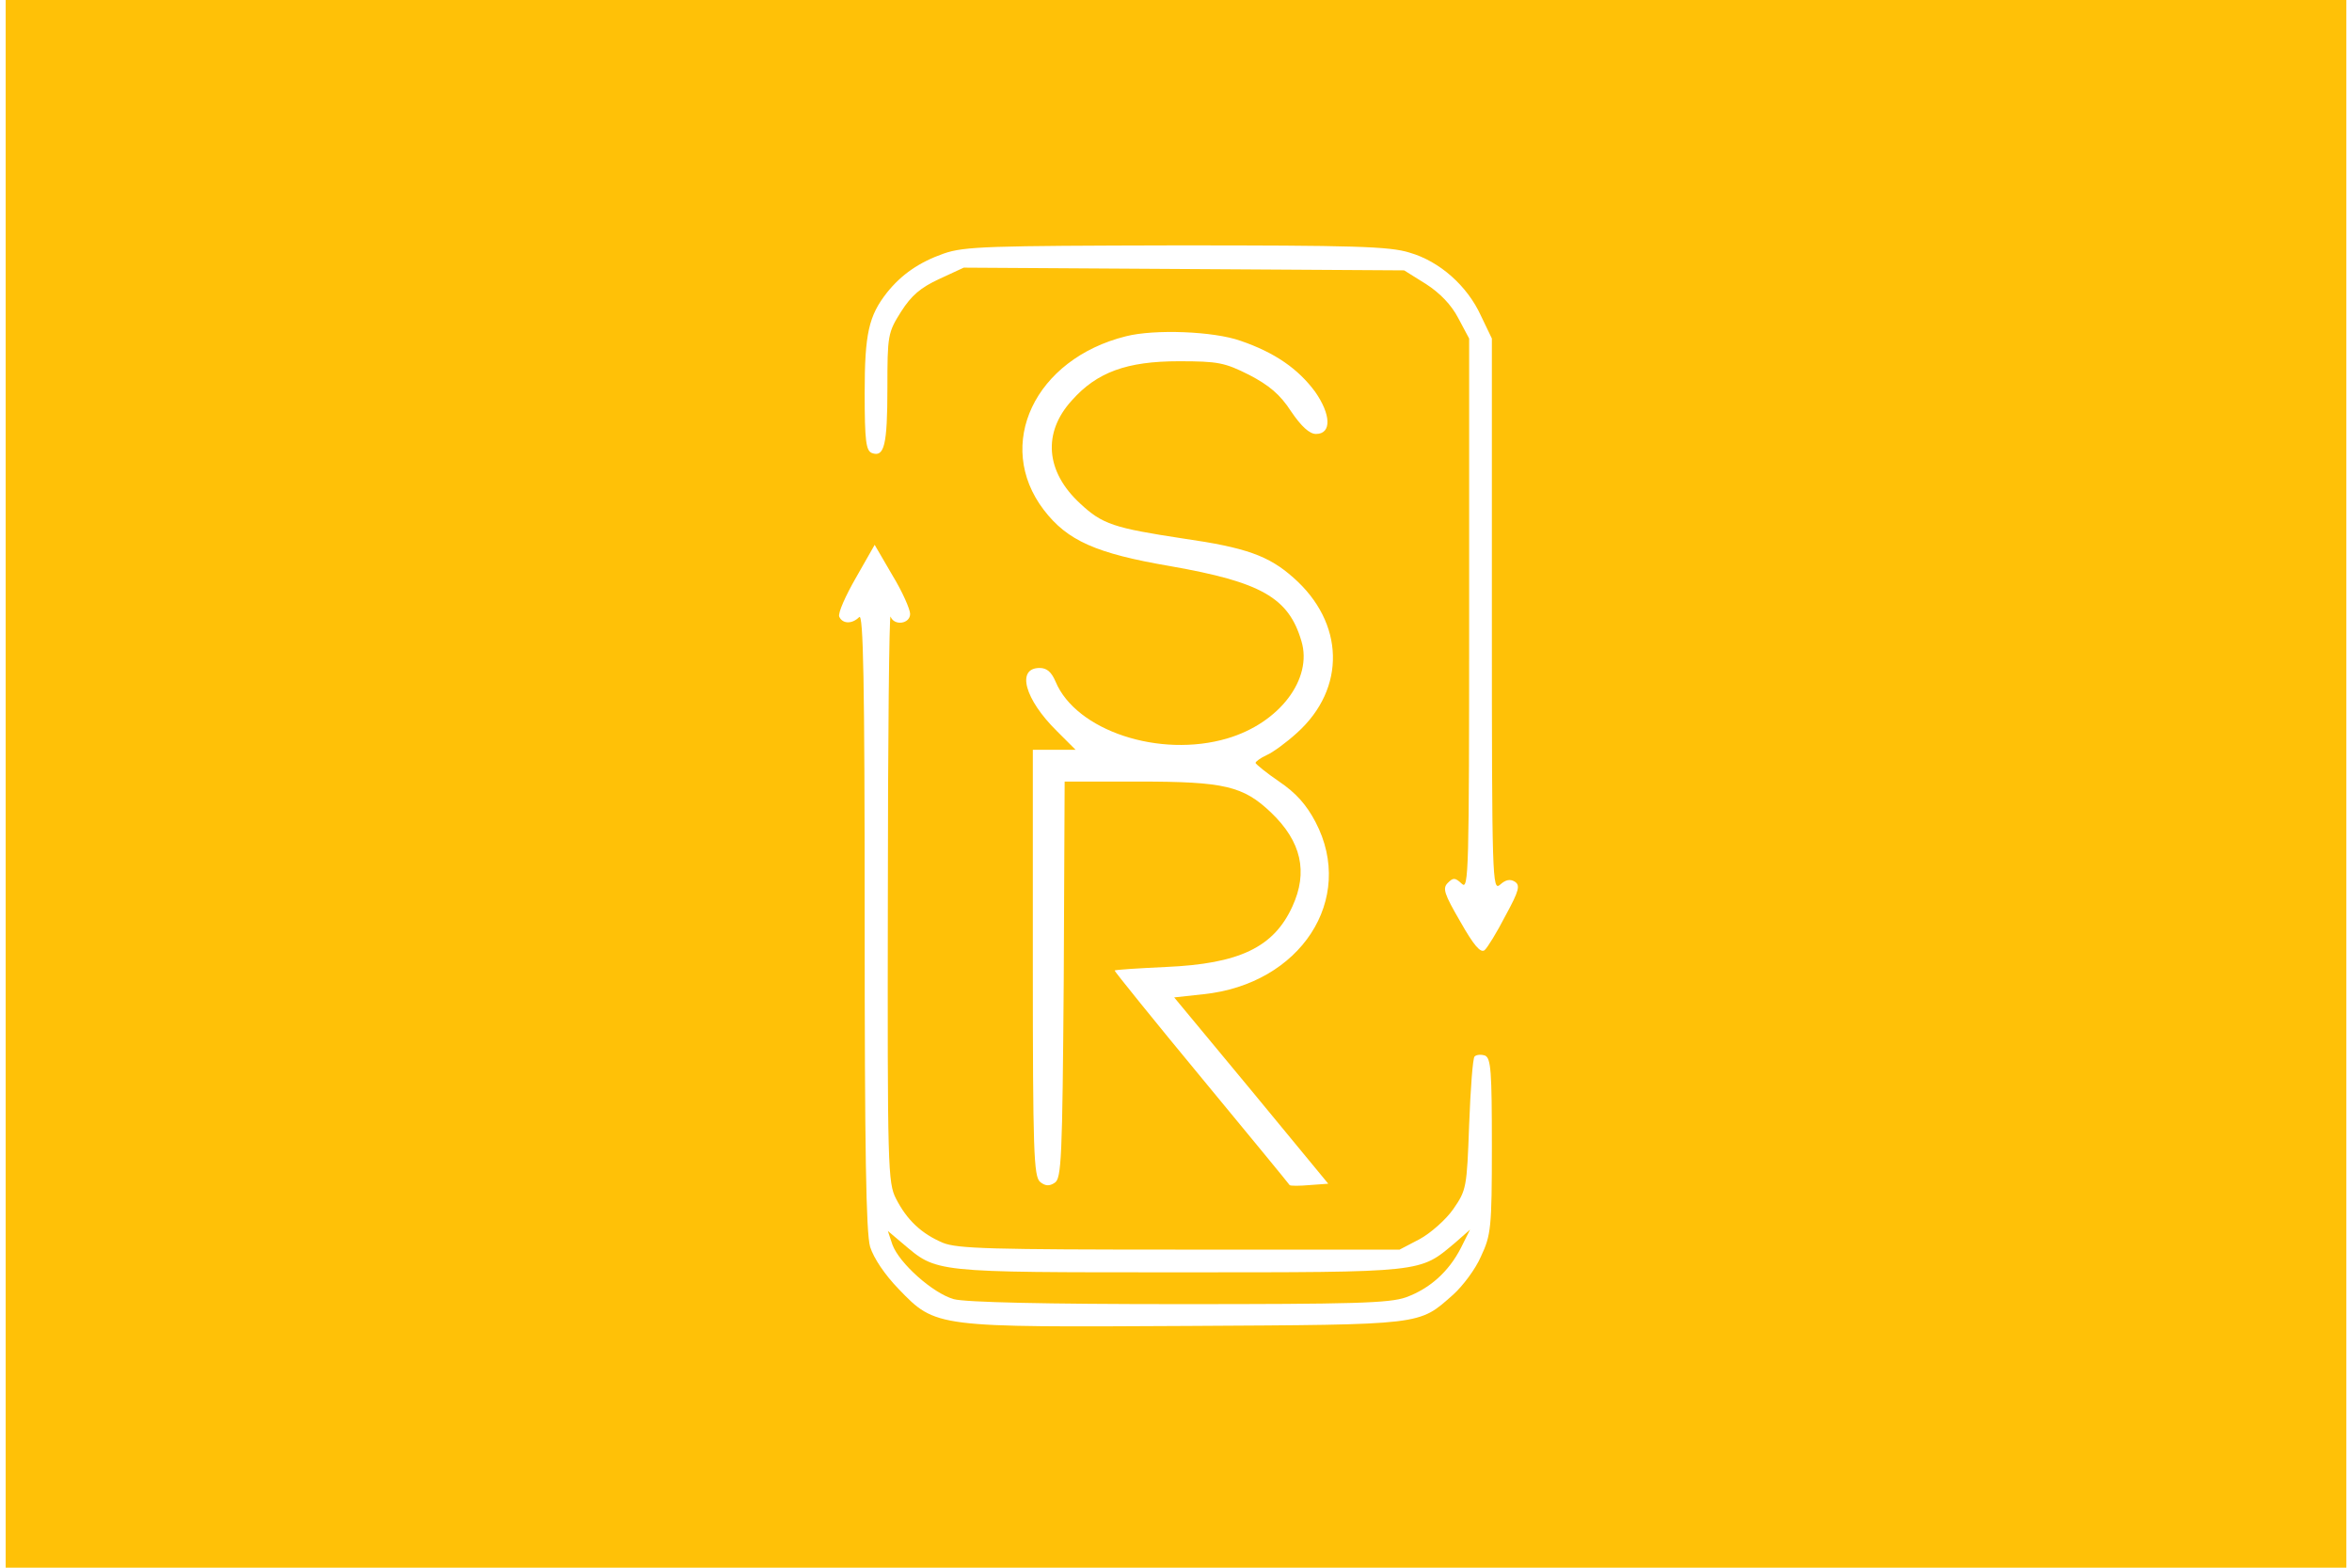
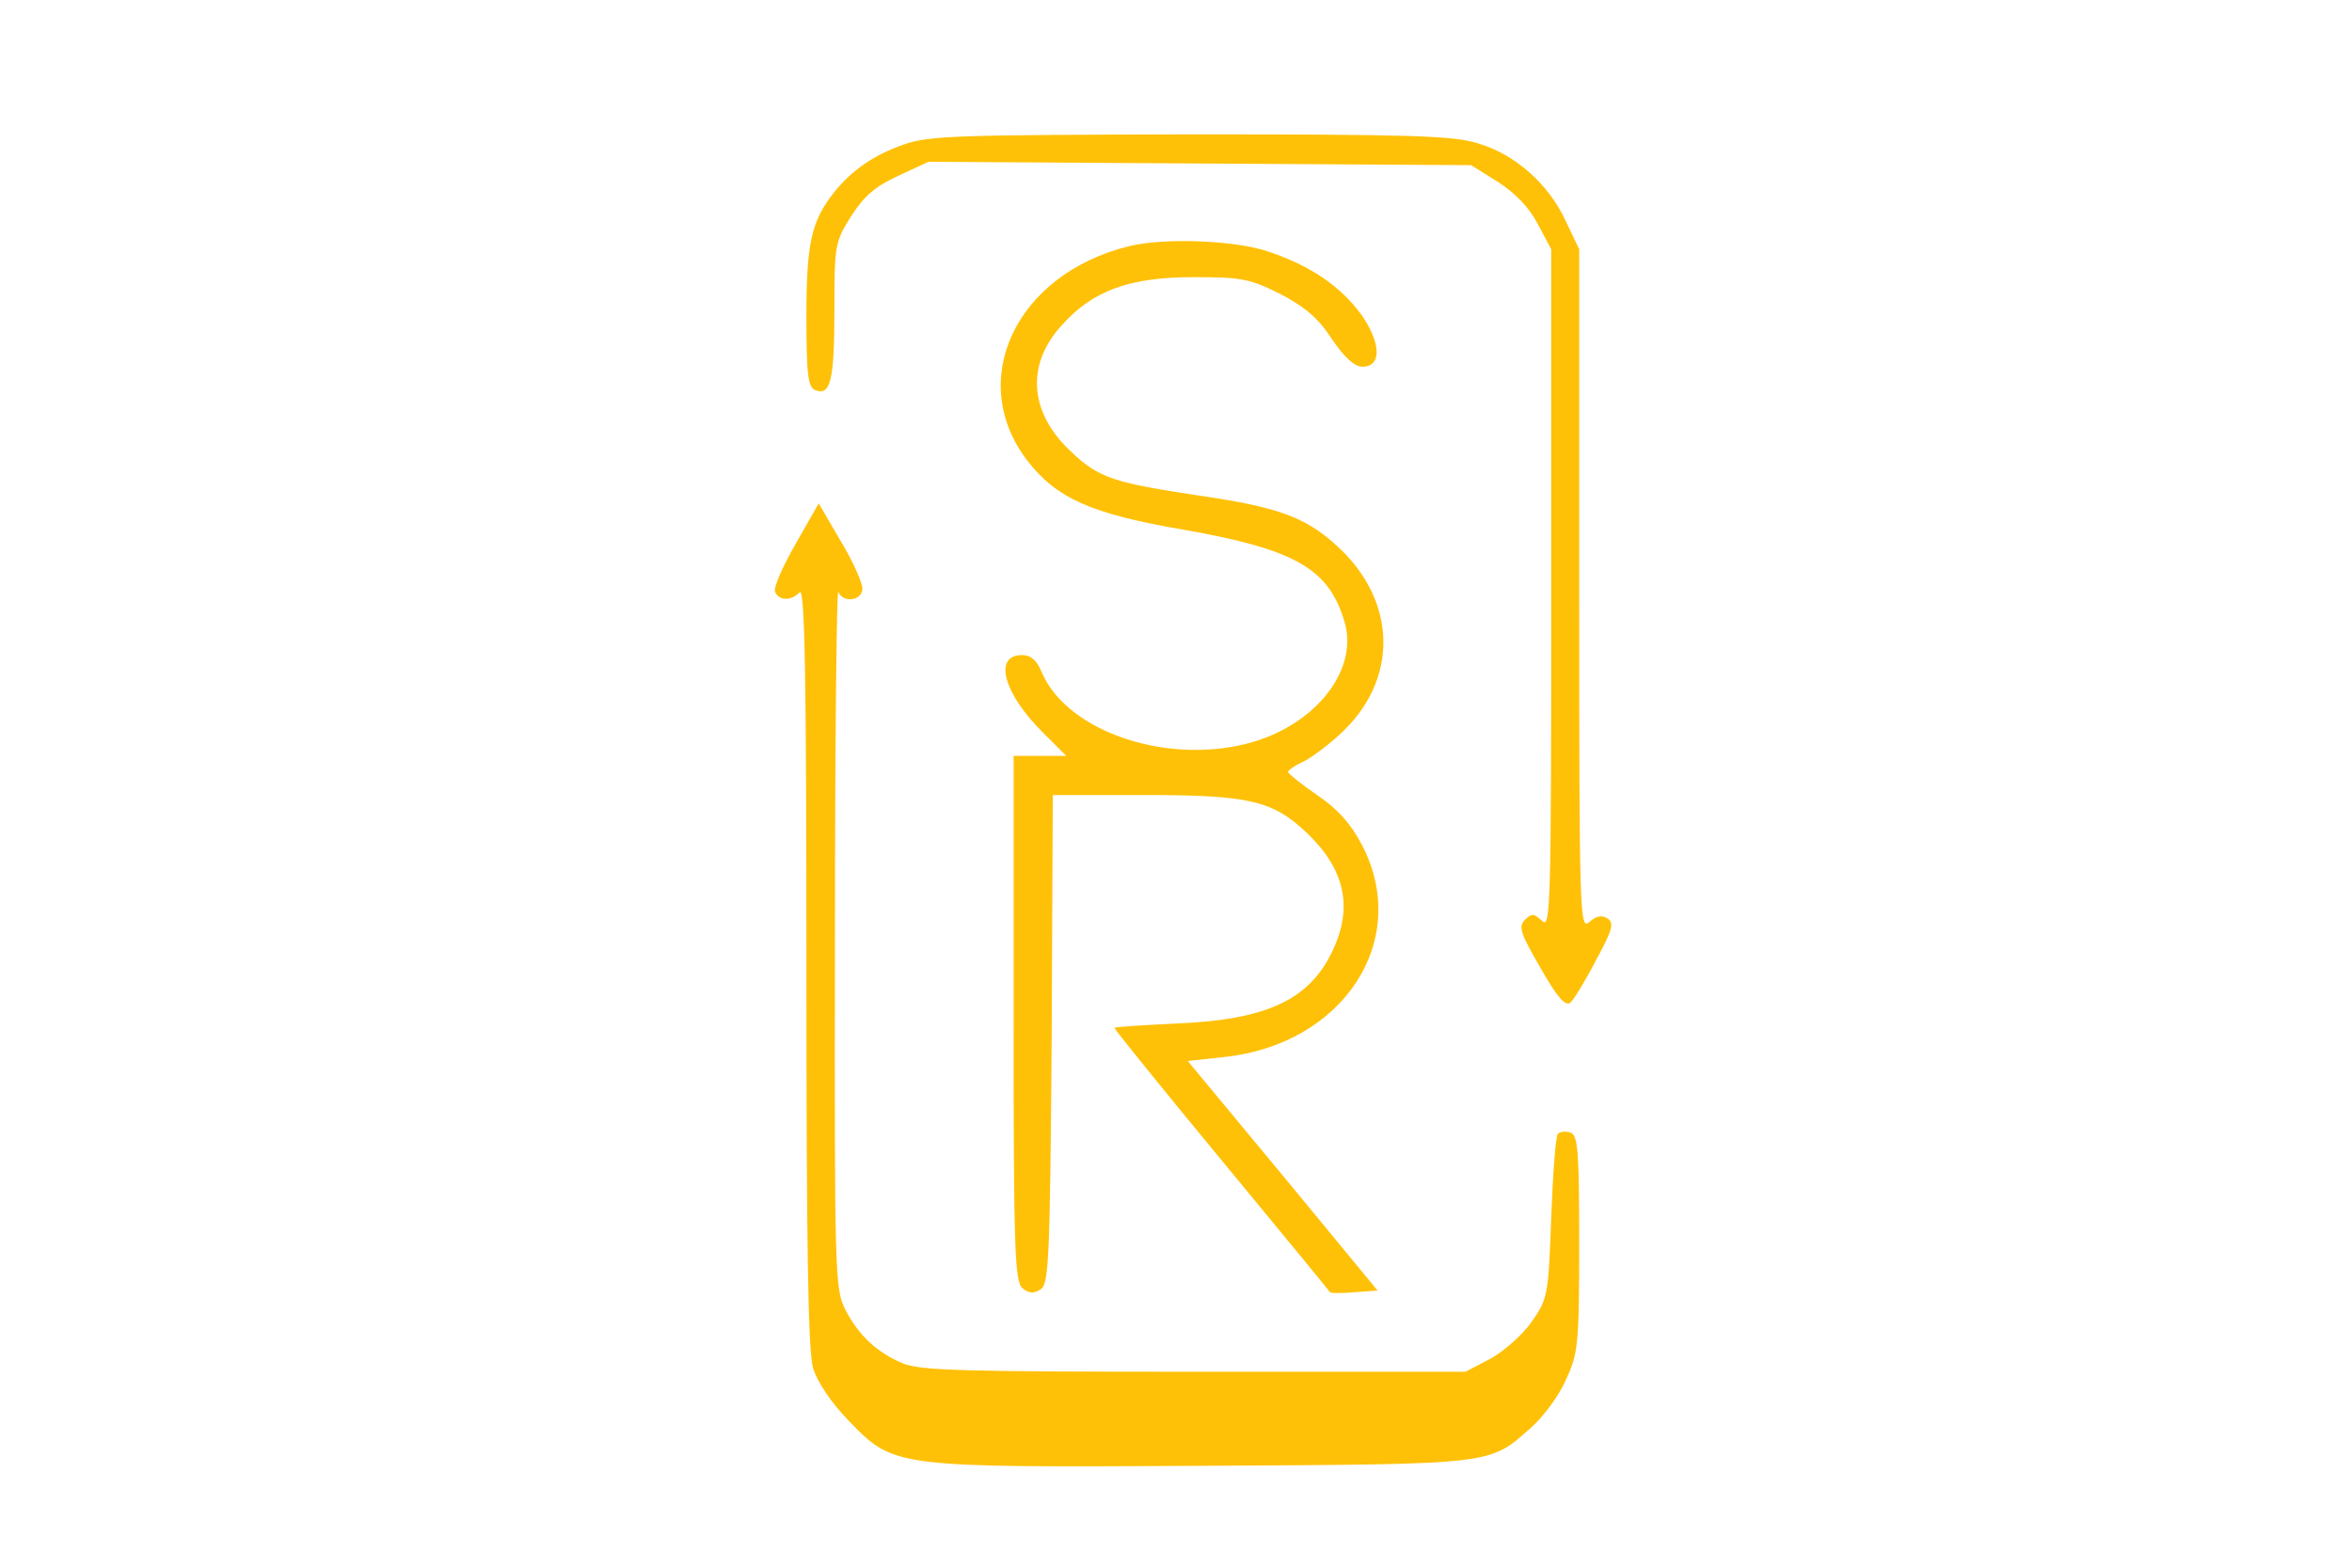
- <svg xmlns="http://www.w3.org/2000/svg" version="1.0" width="48" height="32" viewBox="0 0 515 345" preserveAspectRatio="xMidYMid meet">
+ <svg xmlns="http://www.w3.org/2000/svg" version="1.0" width="48" height="32" viewBox="150 30 210 280" preserveAspectRatio="xMidYMid meet">
  <g transform="translate(0,345) scale(0.1,-0.1)" fill="#ffc107" stroke="none">
-     <path d="M0 1725 l0 -1725 2575 0 2575 0 0 1725 0 1725 -2575 0 -2575 0 0 -1725z m3089 1169 c66 -19 127 -73 157 -139 l24 -50 0 -609 c0 -582 1 -608 18 -593 12 11 22 13 32 7 13 -8 10 -20 -20 -75 -19 -37 -40 -71 -46 -76 -9 -7 -24 11 -53 62 -36 62 -40 74 -28 86 12 12 16 12 31 -2 15 -15 16 28 16 592 l0 608 -24 45 c-15 29 -40 55 -71 75 l-48 30 -485 3 -484 3 -54 -25 c-41 -19 -61 -36 -84 -72 -29 -46 -30 -52 -30 -168 0 -126 -7 -153 -34 -143 -13 5 -16 26 -16 132 0 131 9 170 49 221 32 40 71 67 125 86 46 16 99 17 512 18 388 0 469 -2 513 -16z m-372 -194 c76 -26 127 -62 164 -112 35 -50 37 -93 2 -93 -14 0 -32 16 -55 50 -24 37 -48 57 -92 80 -54 27 -68 30 -155 30 -114 0 -180 -24 -235 -86 -65 -71 -58 -157 18 -227 49 -46 75 -54 226 -77 139 -20 189 -38 243 -86 113 -99 117 -244 8 -342 -23 -21 -53 -43 -67 -49 -13 -6 -24 -14 -24 -17 1 -3 24 -22 52 -41 37 -25 60 -51 80 -89 89 -170 -33 -357 -247 -379 l-64 -7 170 -205 169 -205 -41 -3 c-23 -2 -42 -2 -44 0 -1 2 -88 108 -193 235 -106 128 -192 235 -192 237 0 2 51 5 113 8 161 7 237 43 278 133 35 76 20 143 -47 207 -61 58 -102 68 -290 68 l-164 0 -2 -436 c-3 -395 -5 -438 -20 -447 -12 -8 -21 -7 -32 2 -14 12 -16 67 -16 482 l0 469 47 0 47 0 -41 41 c-71 70 -90 139 -38 139 16 0 26 -9 35 -30 45 -108 229 -169 378 -125 115 34 188 131 163 214 -28 96 -89 130 -288 165 -164 28 -227 56 -279 124 -109 143 -20 332 181 382 63 16 193 11 252 -10z m-727 -601 c0 -22 -35 -27 -43 -6 -3 6 -6 -271 -6 -616 -1 -598 0 -630 18 -665 24 -47 56 -77 103 -97 32 -13 107 -15 521 -15 l484 0 44 23 c24 13 58 43 74 66 29 42 30 47 35 186 3 79 8 147 12 150 4 4 14 5 23 2 13 -6 15 -35 15 -199 0 -181 -2 -196 -24 -243 -12 -28 -40 -65 -61 -84 -77 -68 -61 -66 -583 -69 -556 -3 -555 -4 -637 81 -31 32 -55 68 -63 93 -9 31 -12 212 -12 720 0 527 -3 675 -12 666 -16 -16 -37 -15 -44 1 -3 8 14 46 37 86 l41 72 39 -67 c22 -36 39 -75 39 -85z" />
-     <path d="M1951 711 c15 -41 89 -107 135 -120 25 -7 202 -11 495 -11 385 0 463 2 500 15 52 19 94 56 121 109 l20 40 -33 -29 c-79 -66 -63 -65 -609 -65 -545 0 -530 -1 -607 64 l-32 27 10 -30z" />
+     <path d="M3089 2894 c66 -19 127 -73 157 -139 l24 -50 0 -609 c0 -582 1 -608 18 -593 12 11 22 13 32 7 13 -8 10 -20 -20 -75 -19 -37 -40 -71 -46 -76 -9 -7 -24 11 -53 62 -36 62 -40 74 -28 86 12 12 16 12 31 -2 15 -15 16 28 16 592 l0 608 -24 45 c-15 29 -40 55 -71 75 l-48 30 -485 3 -484 3 -54 -25 c-41 -19 -61 -36 -84 -72 -29 -46 -30 -52 -30 -168 0 -126 -7 -153 -34 -143 -13 5 -16 26 -16 132 0 131 9 170 49 221 32 40 71 67 125 86 46 16 99 17 512 18 388 0 469 -2 513 -16z M2717 2700 c76 -26 127 -62 164 -112 35 -50 37 -93 2 -93 -14 0 -32 16 -55 50 -24 37 -48 57 -92 80 -54 27 -68 30 -155 30 -114 0 -180 -24 -235 -86 -65 -71 -58 -157 18 -227 49 -46 75 -54 226 -77 139 -20 189 -38 243 -86 113 -99 117 -244 8 -342 -23 -21 -53 -43 -67 -49 -13 -6 -24 -14 -24 -17 1 -3 24 -22 52 -41 37 -25 60 -51 80 -89 89 -170 -33 -357 -247 -379 l-64 -7 170 -205 169 -205 -41 -3 c-23 -2 -42 -2 -44 0 -1 2 -88 108 -193 235 -106 128 -192 235 -192 237 0 2 51 5 113 8 161 7 237 43 278 133 35 76 20 143 -47 207 -61 58 -102 68 -290 68 l-164 0 -2 -436 c-3 -395 -5 -438 -20 -447 -12 -8 -21 -7 -32 2 -14 12 -16 67 -16 482 l0 469 47 0 47 0 -41 41 c-71 70 -90 139 -38 139 16 0 26 -9 35 -30 45 -108 229 -169 378 -125 115 34 188 131 163 214 -28 96 -89 130 -288 165 -164 28 -227 56 -279 124 -109 143 -20 332 181 382 63 16 193 11 252 -10z M1990 2099 c0 -22 -35 -27 -43 -6 -3 6 -6 -271 -6 -616 -1 -598 0 -630 18 -665 24 -47 56 -77 103 -97 32 -13 107 -15 521 -15 l484 0 44 23 c24 13 58 43 74 66 29 42 30 47 35 186 3 79 8 147 12 150 4 4 14 5 23 2 13 -6 15 -35 15 -199 0 -181 -2 -196 -24 -243 -12 -28 -40 -65 -61 -84 -77 -68 -61 -66 -583 -69 -556 -3 -555 -4 -637 81 -31 32 -55 68 -63 93 -9 31 -12 212 -12 720 0 527 -3 675 -12 666 -16 -16 -37 -15 -44 1 -3 8 14 46 37 86 l41 72 39 -67 c22 -36 39 -75 39 -85z" />
  </g>
</svg>
